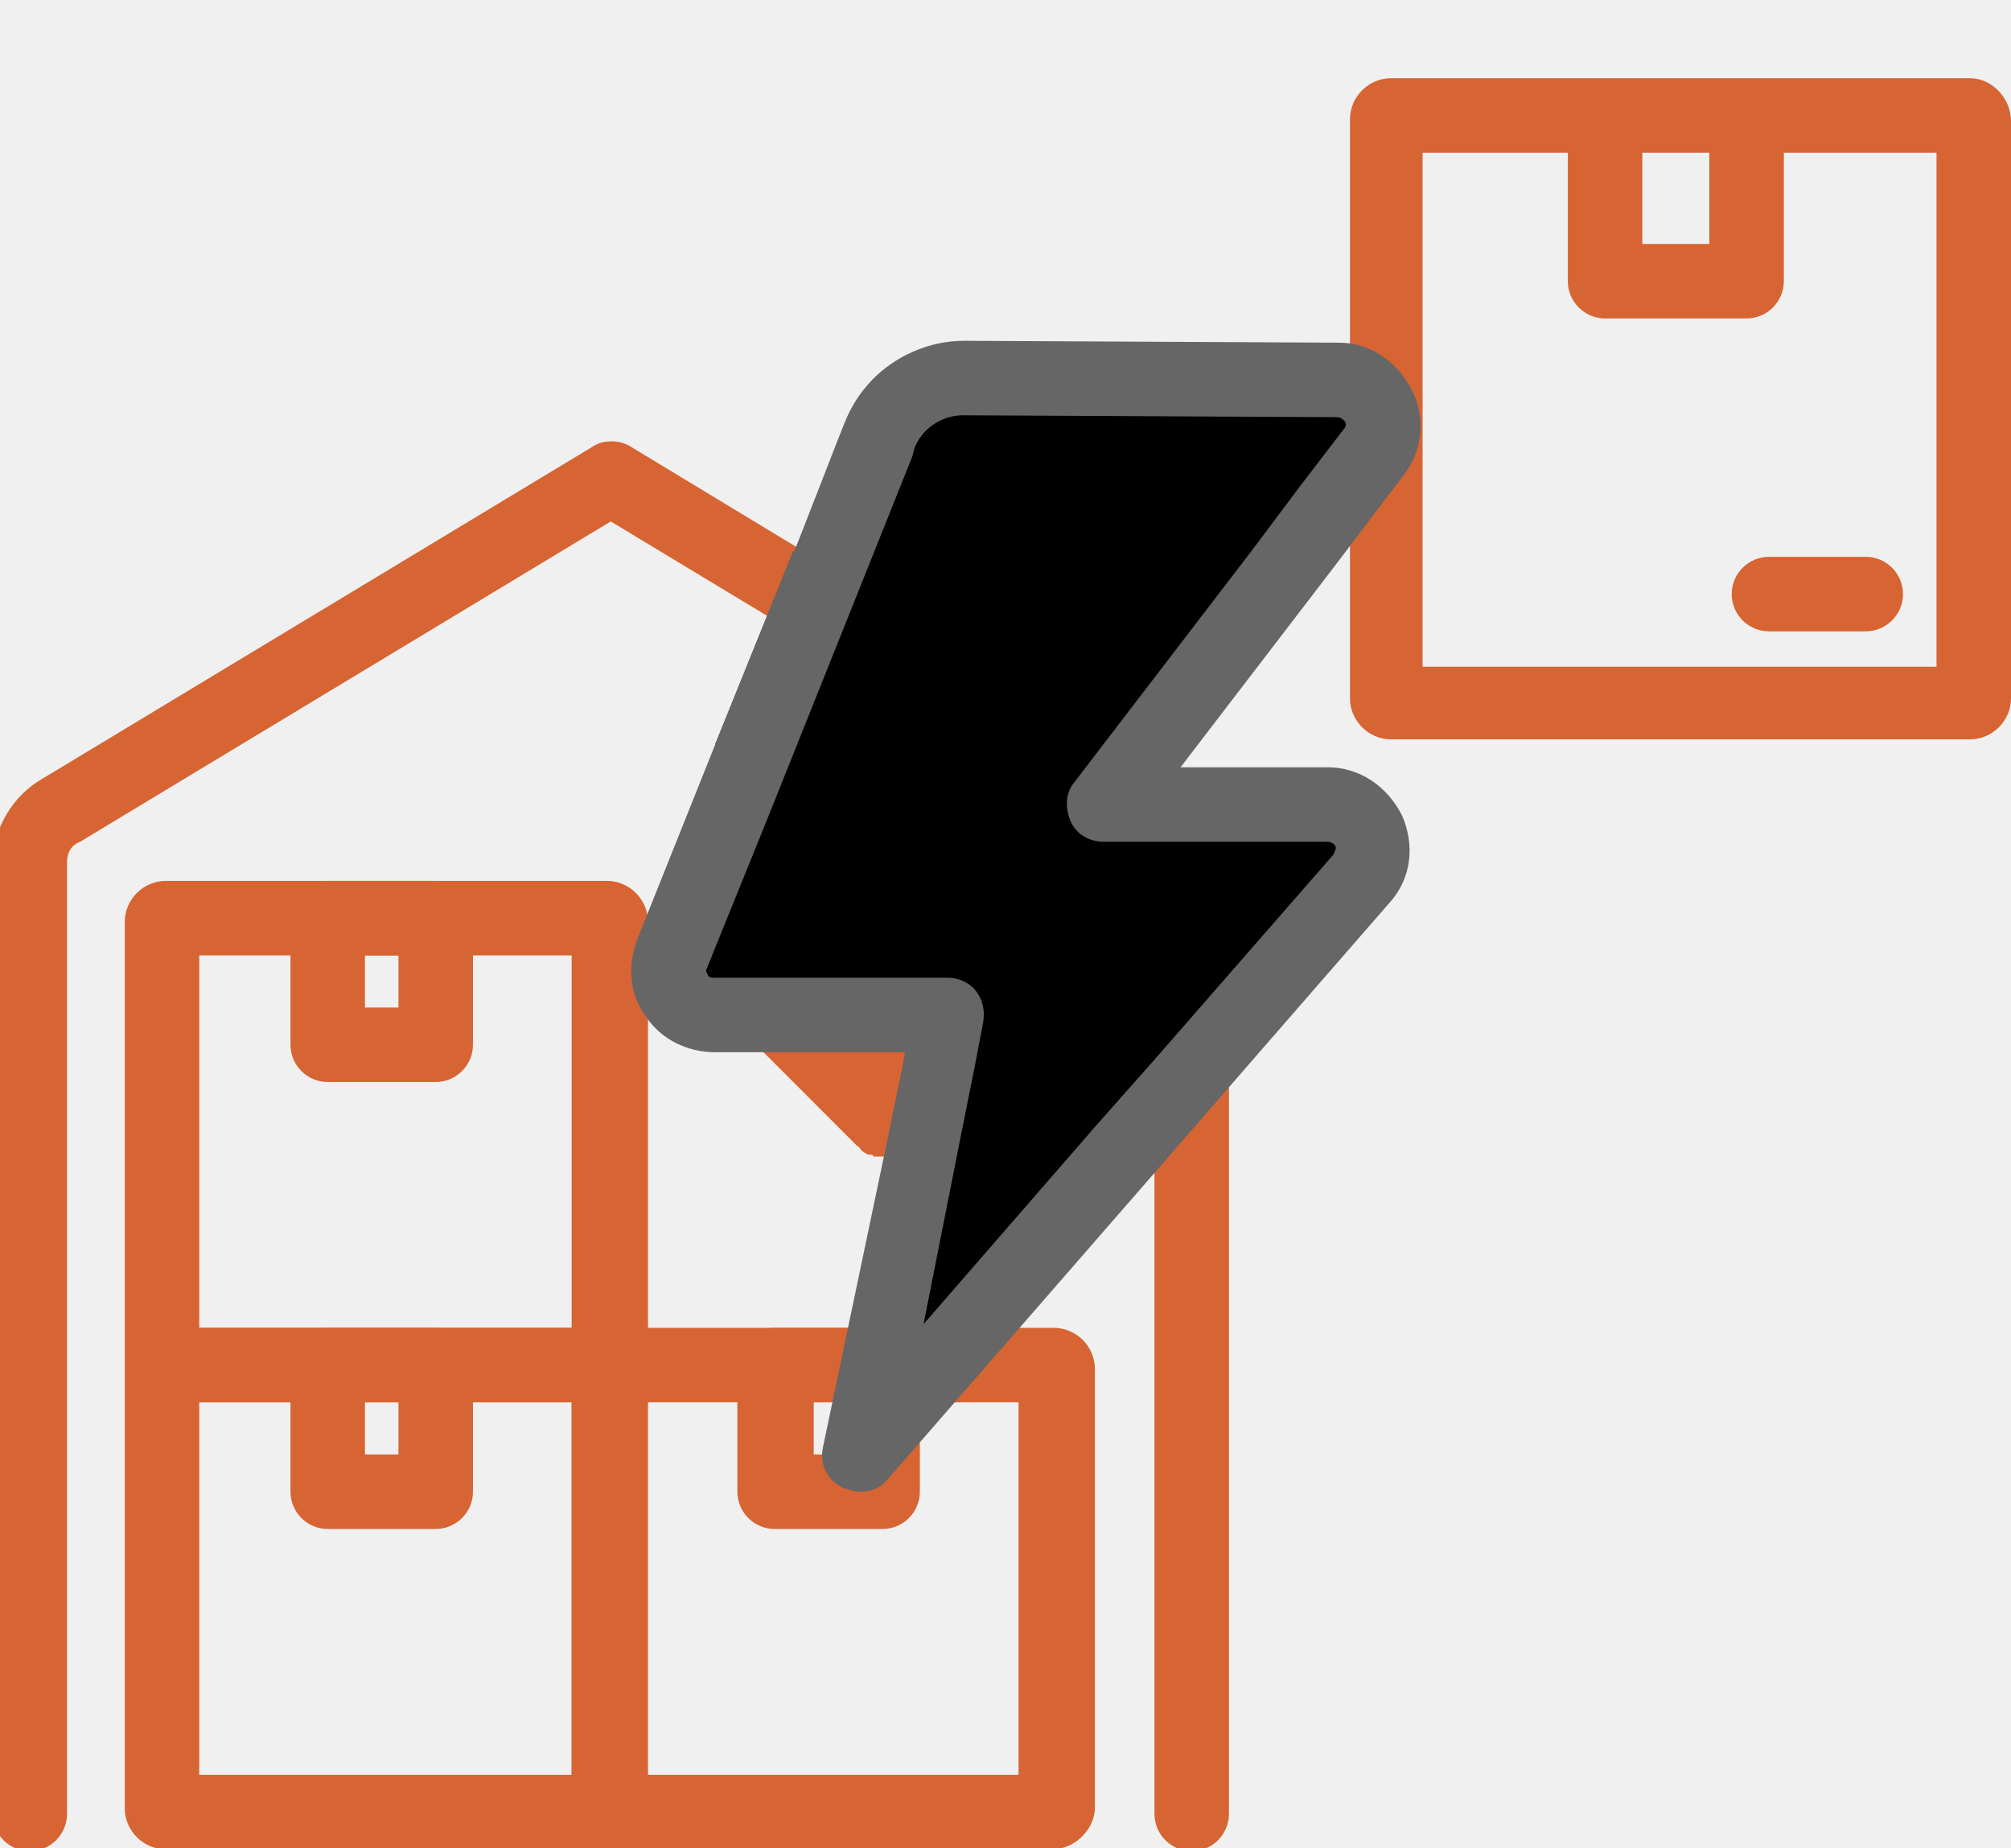
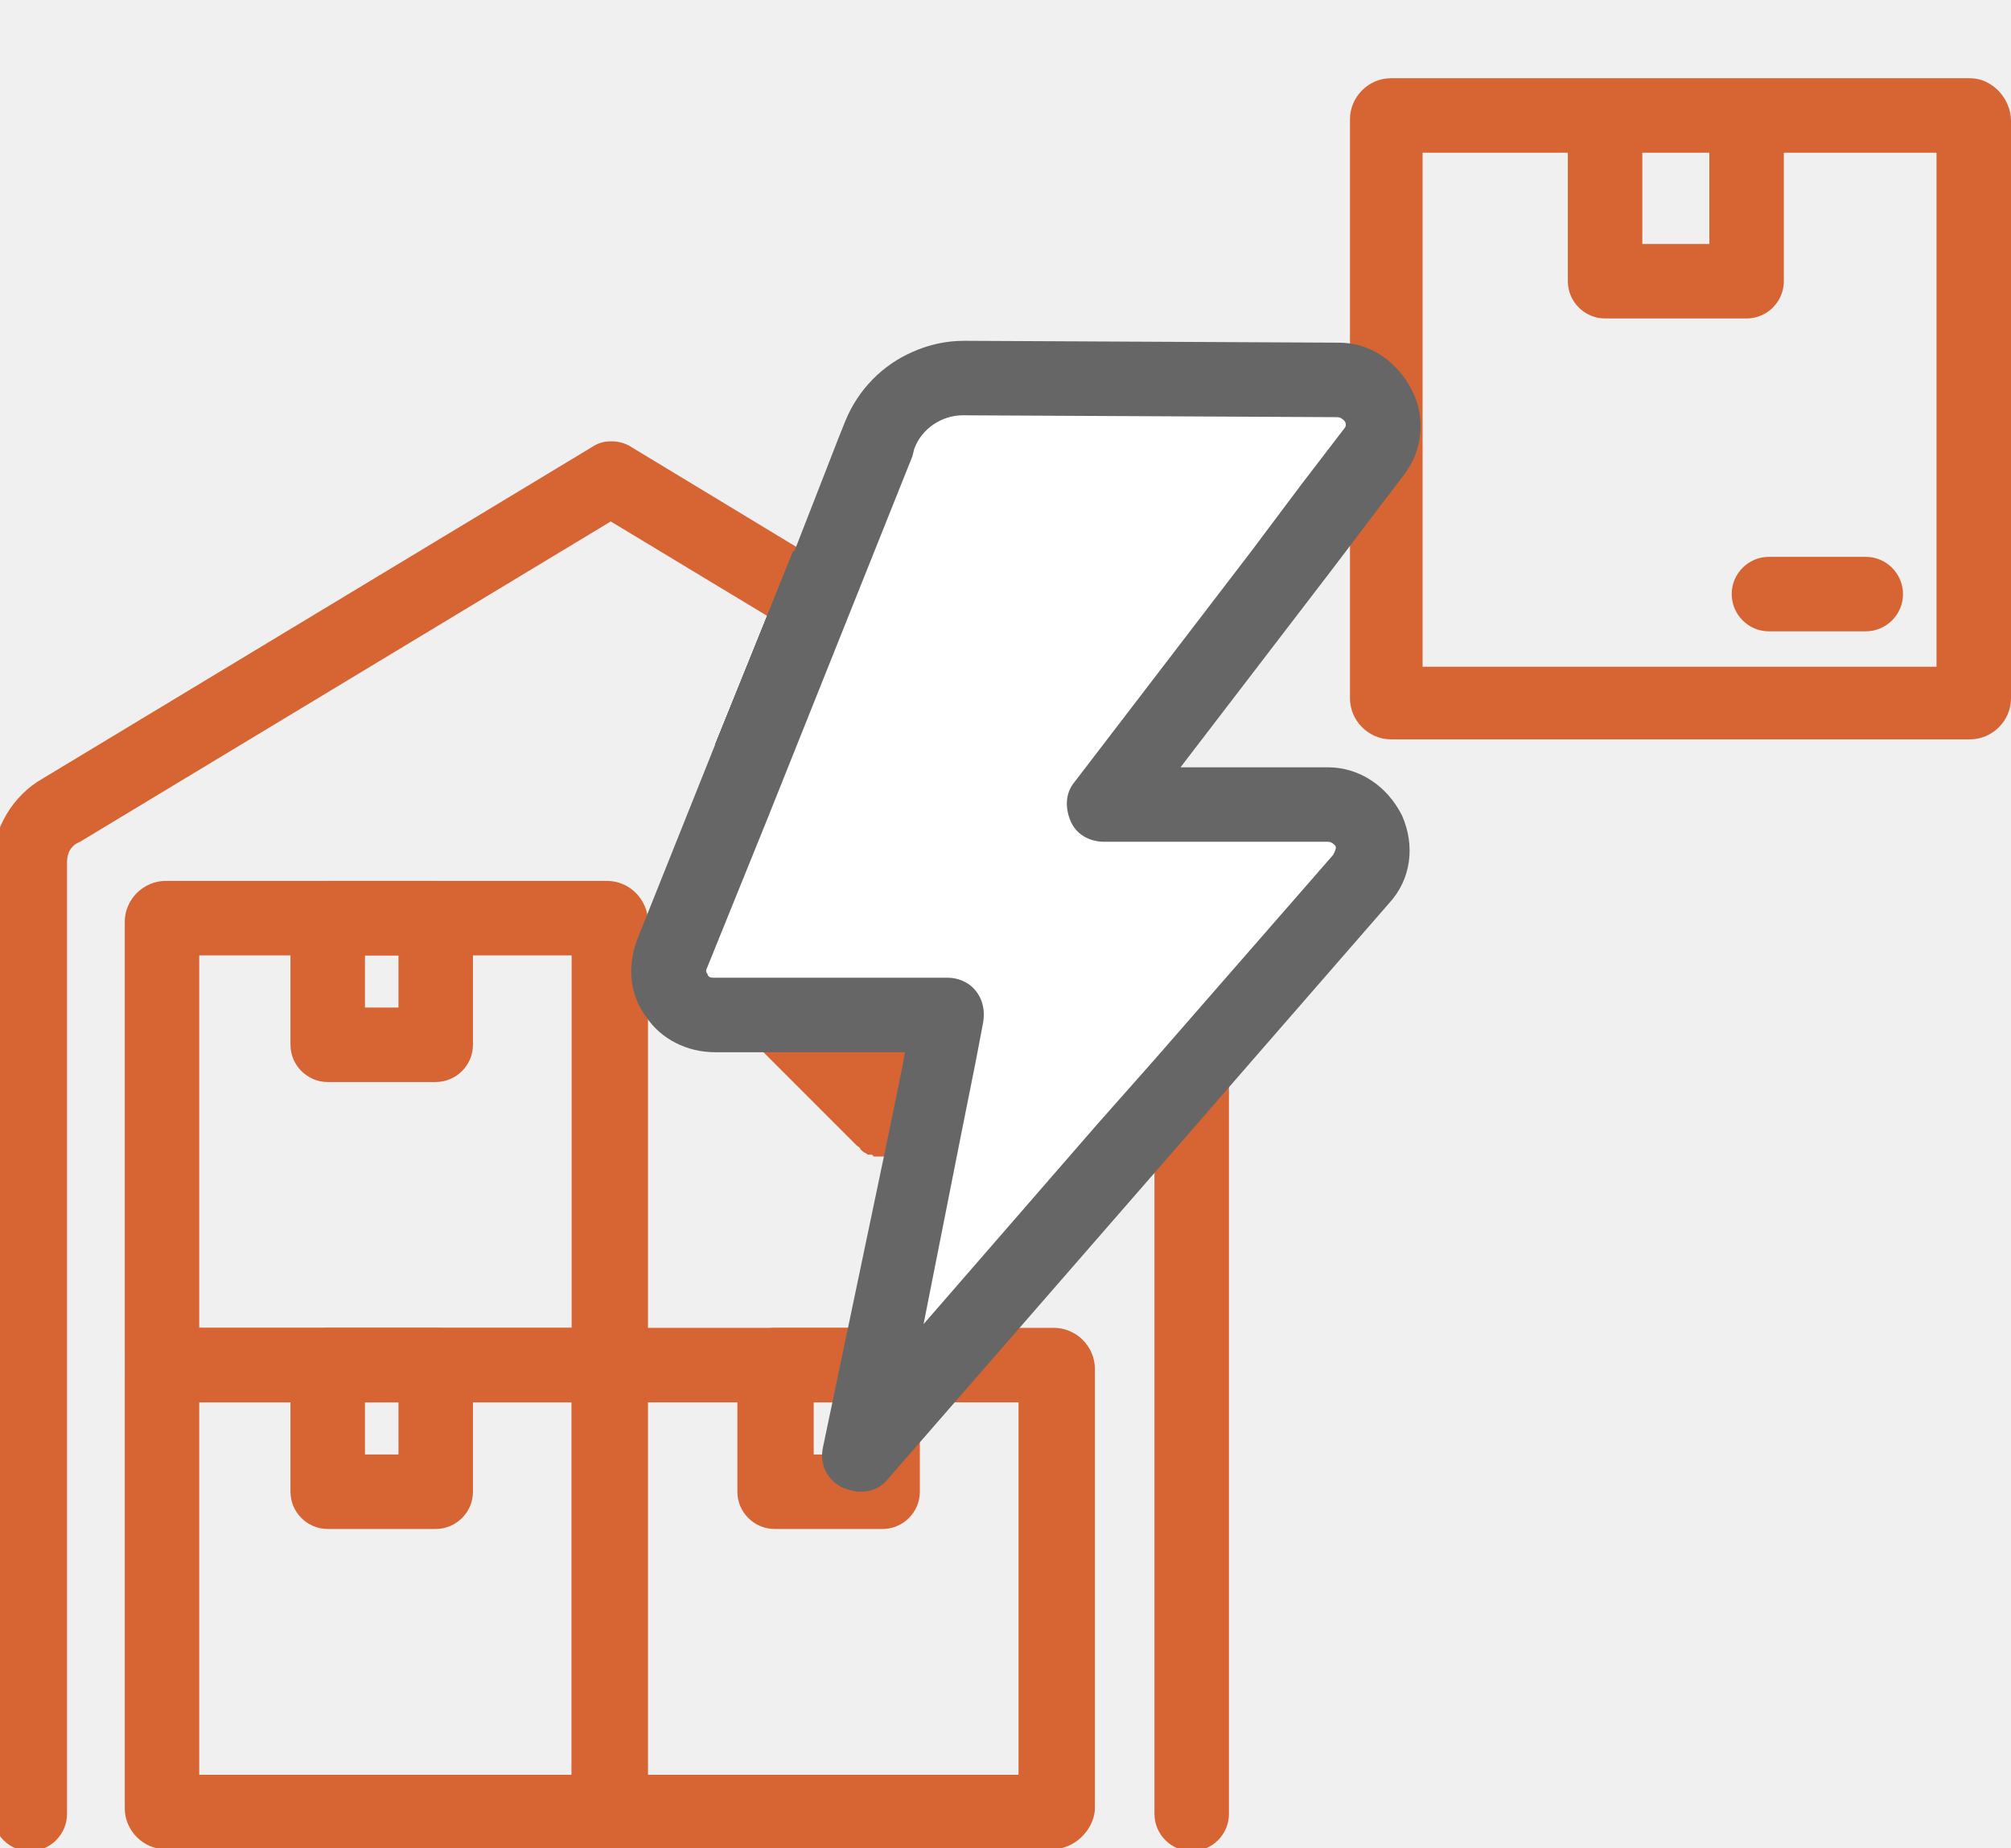
<svg xmlns="http://www.w3.org/2000/svg" version="1.1" x="0px" y="0px" viewBox="0 0 108 99.2" style="enable-background:new 0 0 108 99.2;" xml:space="preserve">
  <style type="text/css">
	.svg-manual-collect-cls-0 {
        fill: #D76433;
    }

    .svg-manual-collect-cls-1 {
        fill: #666666;
    }

</style>
  <g>
    <path class="svg-manual-collect-cls-0 svg-fill" d="M105.8,4.2H74.7c-1.2,0-2.2,1-2.2,2.2v31.1c0,1.2,1,2.2,2.2,2.2h31.1c1.2,0,2.2-1,2.2-2.2V6.5   C108,5.3,107,4.2,105.8,4.2z M91.8,8.2v4.9h-3.6V8.2H91.8z M104,35.8H76.4V8.2h7.8v6.9c0,1.1,0.9,2,2,2h7.6c1.1,0,2-0.9,2-2V8.2   h8.2V35.8z" />
    <path class="svg-manual-collect-cls-0 svg-fill" d="M95,29.9c-1.1,0-2,0.9-2,2c0,1.1,0.9,2,2,2h5.2c1.1,0,2-0.9,2-2s-0.9-2-2-2H95z" />
  </g>
  <g>
    <path class="svg-manual-collect-cls-0 svg-fill" d="M32.5,99.3H8.9c-1.2,0-2.2-1-2.2-2.2V73.5c0-1.2,1-2.2,2.2-2.2h23.7c1.2,0,2.2,1,2.2,2.2v23.7   C34.7,98.3,33.7,99.3,32.5,99.3z M10.7,95.3h20v-20h-20C10.7,75.3,10.7,95.3,10.7,95.3z" />
    <path class="svg-manual-collect-cls-0 svg-fill" d="M23.4,82.1h-5.8c-1.1,0-2-0.9-2-2v-6.8c0-1.1,0.9-2,2-2h5.8c1.1,0,2,0.9,2,2v6.8   C25.4,81.2,24.5,82.1,23.4,82.1z M19.6,78.1h1.8v-2.8h-1.8V78.1z" />
  </g>
  <g>
    <path class="svg-manual-collect-cls-0 svg-fill" d="M32.5,75.3H8.9c-1.2,0-2.2-1-2.2-2.2V49.5c0-1.2,1-2.2,2.2-2.2h23.7c1.2,0,2.2,1,2.2,2.2v23.7   C34.7,74.3,33.7,75.3,32.5,75.3z M10.7,71.3h20v-20h-20C10.7,51.3,10.7,71.3,10.7,71.3z" />
    <path class="svg-manual-collect-cls-0 svg-fill" d="M23.4,58.1h-5.8c-1.1,0-2-0.9-2-2v-6.8c0-1.1,0.9-2,2-2h5.8c1.1,0,2,0.9,2,2v6.8   C25.4,57.2,24.5,58.1,23.4,58.1z M19.6,54.1h1.8v-2.8h-1.8V54.1z" />
  </g>
  <g>
    <path class="svg-manual-collect-cls-0 svg-fill" d="M56.5,99.3H32.9c-1.2,0-2.2-1-2.2-2.2V73.5c0-1.2,1-2.2,2.2-2.2h23.7c1.2,0,2.2,1,2.2,2.2v23.7   C58.7,98.3,57.7,99.3,56.5,99.3z M34.7,95.3h20v-20h-20V95.3z" />
    <path class="svg-manual-collect-cls-0 svg-fill" d="M47.4,82.1h-5.8c-1.1,0-2-0.9-2-2v-6.8c0-1.1,0.9-2,2-2h5.8c1.1,0,2,0.9,2,2v6.8   C49.4,81.2,48.5,82.1,47.4,82.1z M43.7,78.1h1.8v-2.8h-1.8V78.1z" />
  </g>
  <g>
    <path class="svg-manual-collect-cls-0 svg-fill" d="M45.3,30.9L33.9,24c-0.3-0.2-0.7-0.3-1-0.3h-0.1c-0.4,0-0.7,0.1-1,0.3L2.3,41.8c-1.6,0.9-2.7,2.7-2.7,4.6v51   c0,1.1,0.9,2,2,2s2-0.9,2-2V46.3c0-0.5,0.2-0.9,0.7-1.1l28.5-17.2l11.1,6.7C44.3,33.4,44.8,32.1,45.3,30.9L45.3,30.9z" />
    <path class="svg-manual-collect-cls-0 svg-fill" d="M63.4,41.8l-7.7-4.6c-0.4,1.2-0.8,2.6-1.1,4l6.8,4.1c0.4,0.2,0.6,0.6,0.6,1.1v51c0,1.1,0.9,2,2,2s2-0.9,2-2   v-51C66,44.4,65,42.7,63.4,41.8L63.4,41.8z" />
  </g>
  <path class="svg-manual-collect-cls-0 svg-fill" d="M68.9,21c0-1.1-0.9-2-2-2c-5.1,0-9.4,1.8-12.9,5.4c-6.9,7.2-8.7,19.9-8.7,30.8l-3.6-3.6  c-0.4-0.4-0.9-0.6-1.4-0.6s-1,0.2-1.4,0.6c-0.8,0.8-0.8,2,0,2.8l7.1,7.1h0c0.1,0.1,0.2,0.1,0.2,0.2c0,0,0,0,0.1,0.1  c0.1,0.1,0.2,0.1,0.3,0.2c0,0,0.1,0,0.1,0c0.1,0,0.2,0,0.2,0.1c0.1,0,0.2,0,0.3,0c0,0,0,0,0,0l0,0c0,0,0,0,0.1,0c0,0,0.1,0,0.1,0  c0.1,0,0.2,0,0.2,0c0.1,0,0.1,0,0.2,0s0.1,0,0.2-0.1c0.1,0,0.1-0.1,0.2-0.1c0,0,0.1-0.1,0.2-0.1c0.1,0,0.1-0.1,0.2-0.1  c0,0,0.1,0,0.1-0.1l7.3-7.3c0.8-0.8,0.8-2,0-2.8c-0.4-0.4-0.9-0.6-1.4-0.6s-1,0.2-1.4,0.6l-4,4c0-13.1,2.7-23,7.6-28.1  c2.7-2.8,6-4.2,10-4.2C68,23,68.9,22.1,68.9,21L68.9,21z" />
  <polygon class="svg-manual-collect-cls-1 svg-fill" points="42.6,29.6 38.4,40 42.7,40 44.9,34.5 44.9,29.6 " />
  <polygon class="svg-manual-collect-cls-1 svg-fill" points="42.6,29.6 38.4,40 42.7,40 44.9,34.5 44.9,29.6 " />
  <path class="svg-manual-collect-cls-1 svg-fill" d="M71.3,41.2h-7.9l8.2-10.7l2.5-3.3l1.3-1.7c1-1.3,1.2-3.1,0.4-4.6c-0.8-1.5-2.2-2.5-3.9-2.5l-20.1-0.1  c-1,0-1.9,0.2-2.8,0.6c-1.6,0.7-2.9,2-3.6,3.7l-0.4,1l-0.7,1.8l-1.6,4.1L38.4,40l-1.6,4l-2.6,6.5c-0.5,1.4-0.4,2.9,0.5,4.1  c0.8,1.2,2.2,1.9,3.7,1.9h10.2l-0.1,0.6l-0.8,3.9l-3.5,16.7c-0.2,0.9,0.2,1.8,1.1,2.2c0.3,0.1,0.6,0.2,0.9,0.2  c0.6,0,1.1-0.2,1.5-0.7l16.2-18.6l3.3-3.8l7.4-8.5c1.2-1.3,1.4-3.1,0.7-4.7C74.5,42.2,73,41.2,71.3,41.2z" />
-   <path class="svg-manual-collect-cls-2 svg-fill" d="M71.6,45.9l-9.6,11l-3.1,3.5l-9.3,10.7L51.6,61l0.8-4l0.4-2.1c0.1-0.6,0-1.2-0.4-1.7c-0.4-0.5-1-0.7-1.5-0.7  H38.3c-0.2,0-0.3-0.1-0.3-0.2c-0.1-0.1-0.1-0.2,0-0.4l3.2-7.9l1.6-4l2.2-5.5l4-10l0.1-0.4c0.4-1.1,1.5-1.8,2.6-1.8h0l20.1,0.1  c0.2,0,0.3,0.1,0.4,0.2c0.1,0.1,0.1,0.3,0,0.4L69.9,26l-2.7,3.6L57.7,42c-0.5,0.6-0.5,1.4-0.2,2.1c0.3,0.7,1,1.1,1.8,1.1h12  c0.2,0,0.3,0.1,0.4,0.2S71.7,45.7,71.6,45.9z" />
+   <path class="svg-manual-collect-cls-2 svg-fill" fill="#FFFFFF" d="M71.6,45.9l-9.6,11l-3.1,3.5l-9.3,10.7L51.6,61l0.8-4l0.4-2.1c0.1-0.6,0-1.2-0.4-1.7c-0.4-0.5-1-0.7-1.5-0.7  H38.3c-0.2,0-0.3-0.1-0.3-0.2c-0.1-0.1-0.1-0.2,0-0.4l3.2-7.9l1.6-4l2.2-5.5l4-10l0.1-0.4c0.4-1.1,1.5-1.8,2.6-1.8h0l20.1,0.1  c0.2,0,0.3,0.1,0.4,0.2c0.1,0.1,0.1,0.3,0,0.4L69.9,26l-2.7,3.6L57.7,42c-0.5,0.6-0.5,1.4-0.2,2.1c0.3,0.7,1,1.1,1.8,1.1h12  c0.2,0,0.3,0.1,0.4,0.2S71.7,45.7,71.6,45.9z" />
  <polygon class="svg-manual-collect-cls-1 svg-fill" points="42.6,29.6 38.4,40 42.7,40 44.9,34.5 44.9,29.6 " />
  <polygon class="svg-manual-collect-cls-1 svg-fill" points="42.6,29.6 38.4,40 42.7,40 44.9,34.5 44.9,29.6 " />
</svg>
